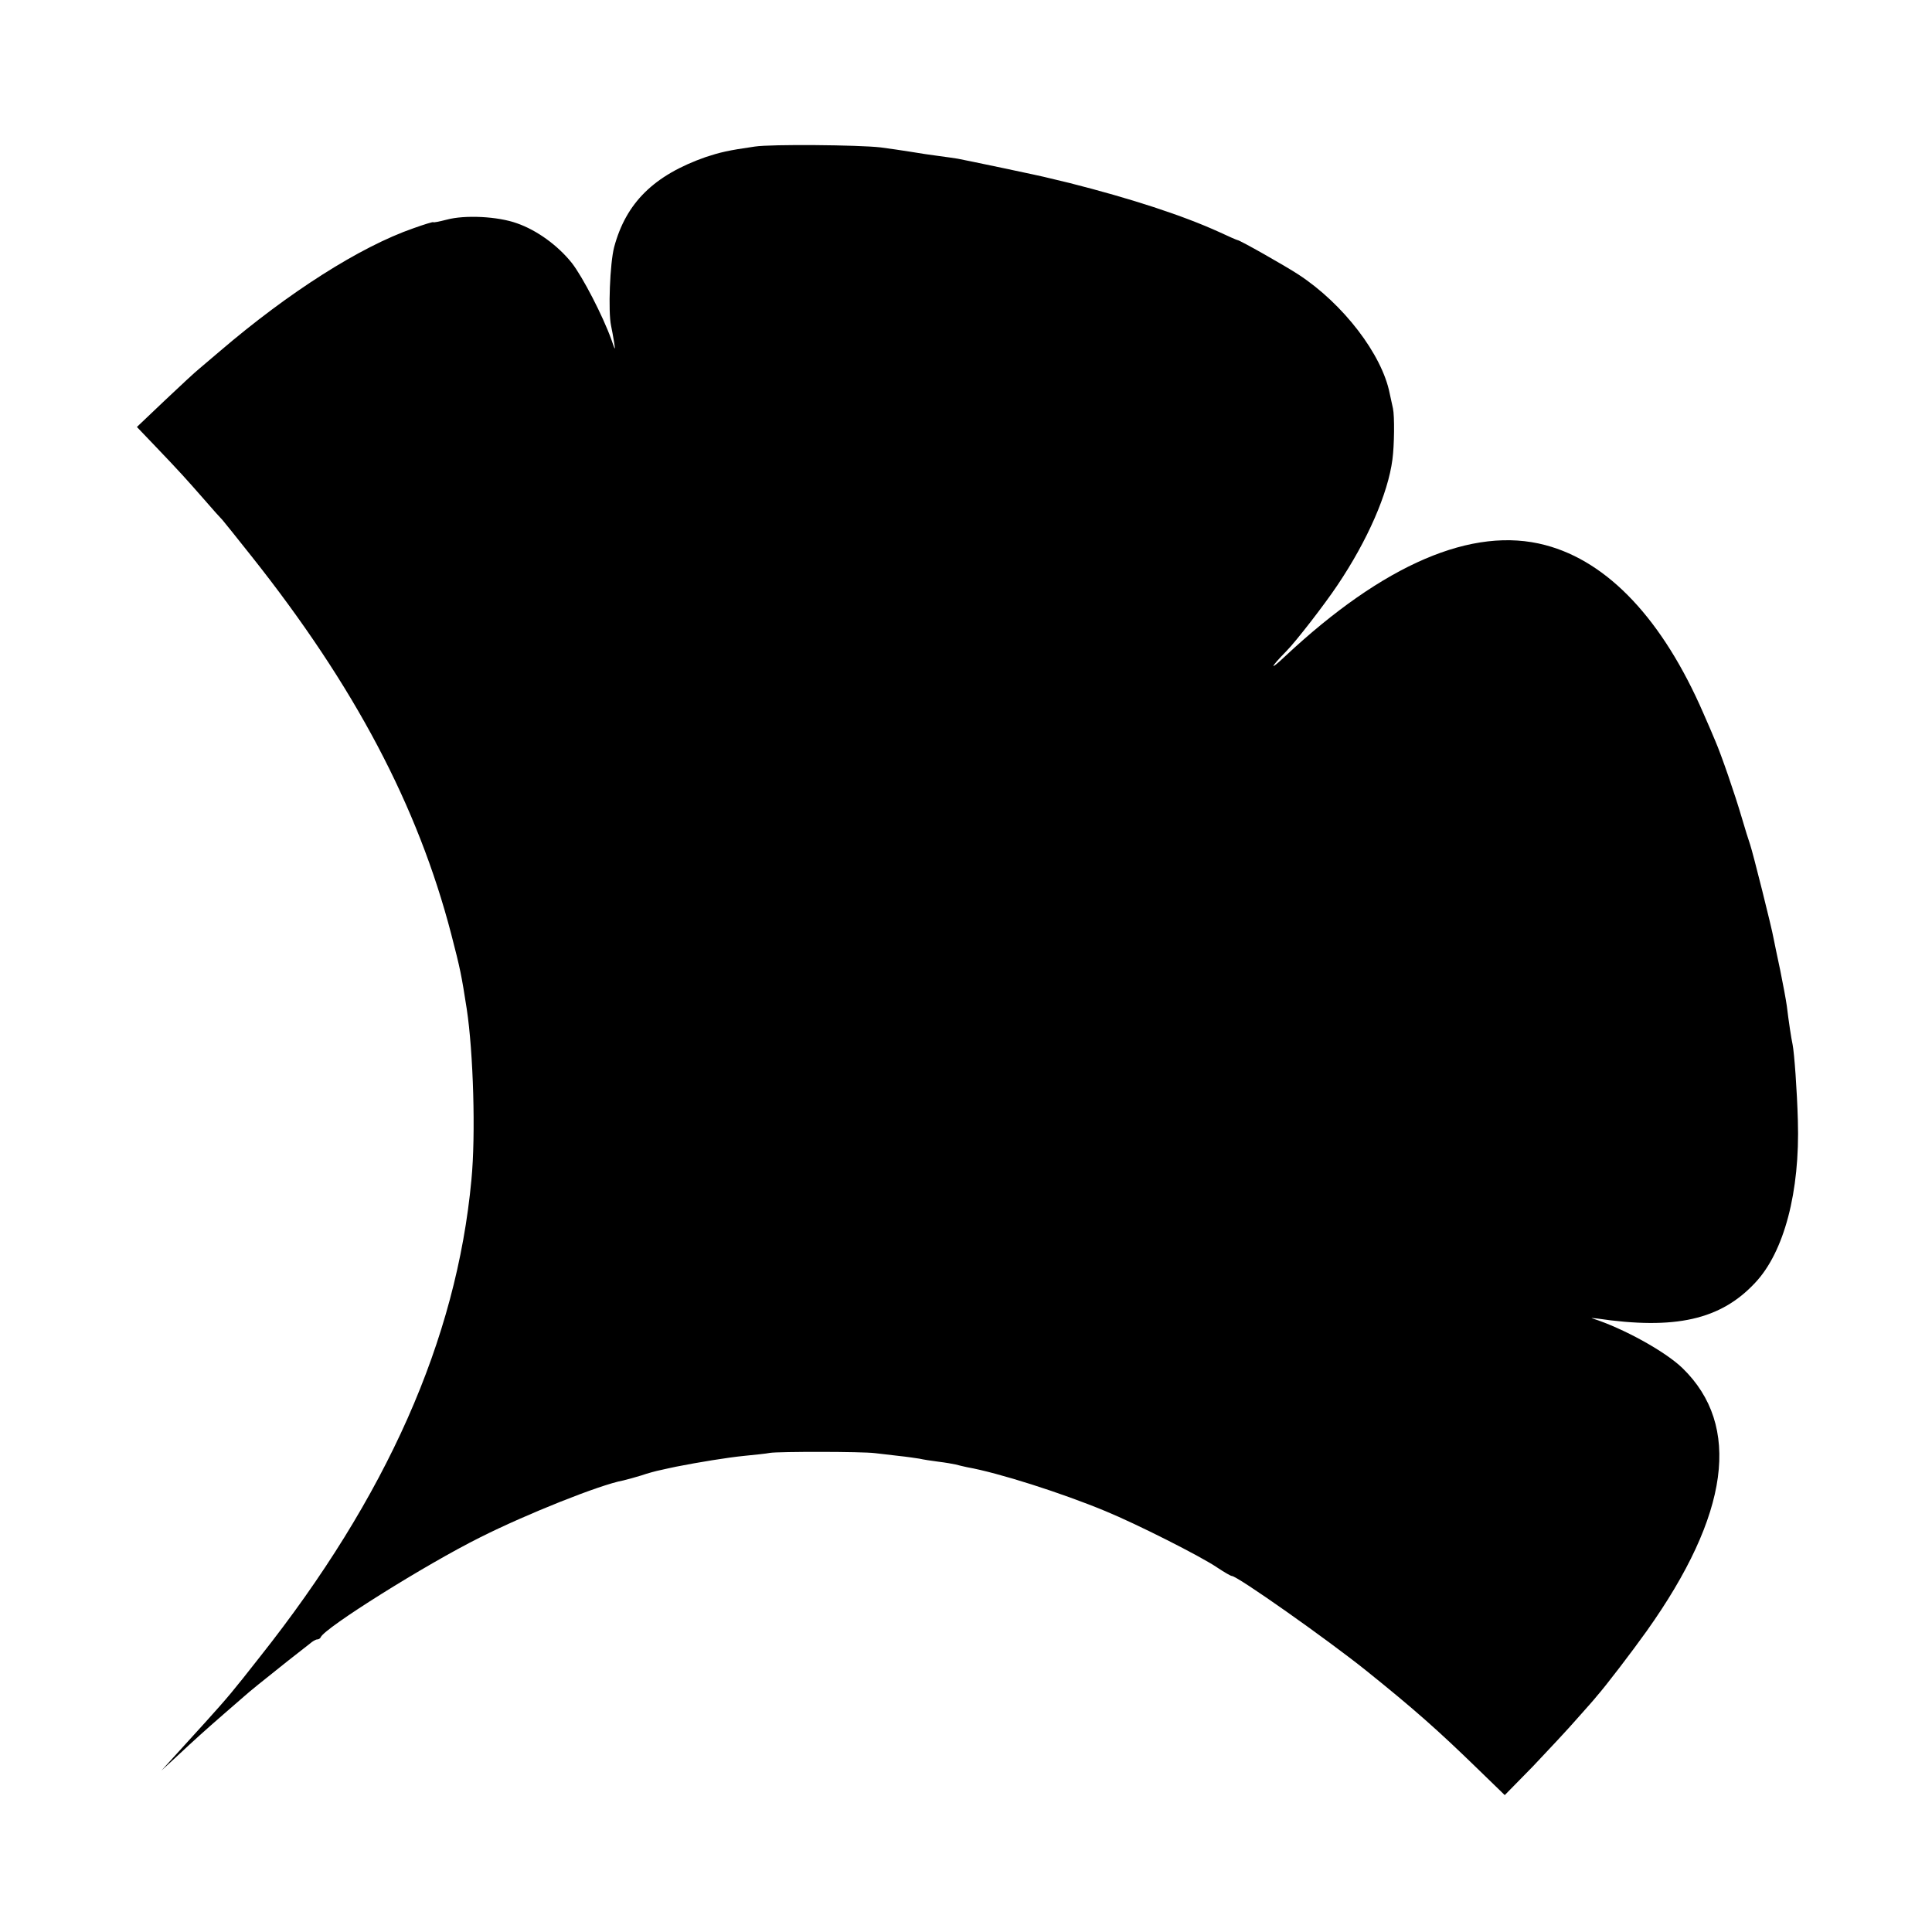
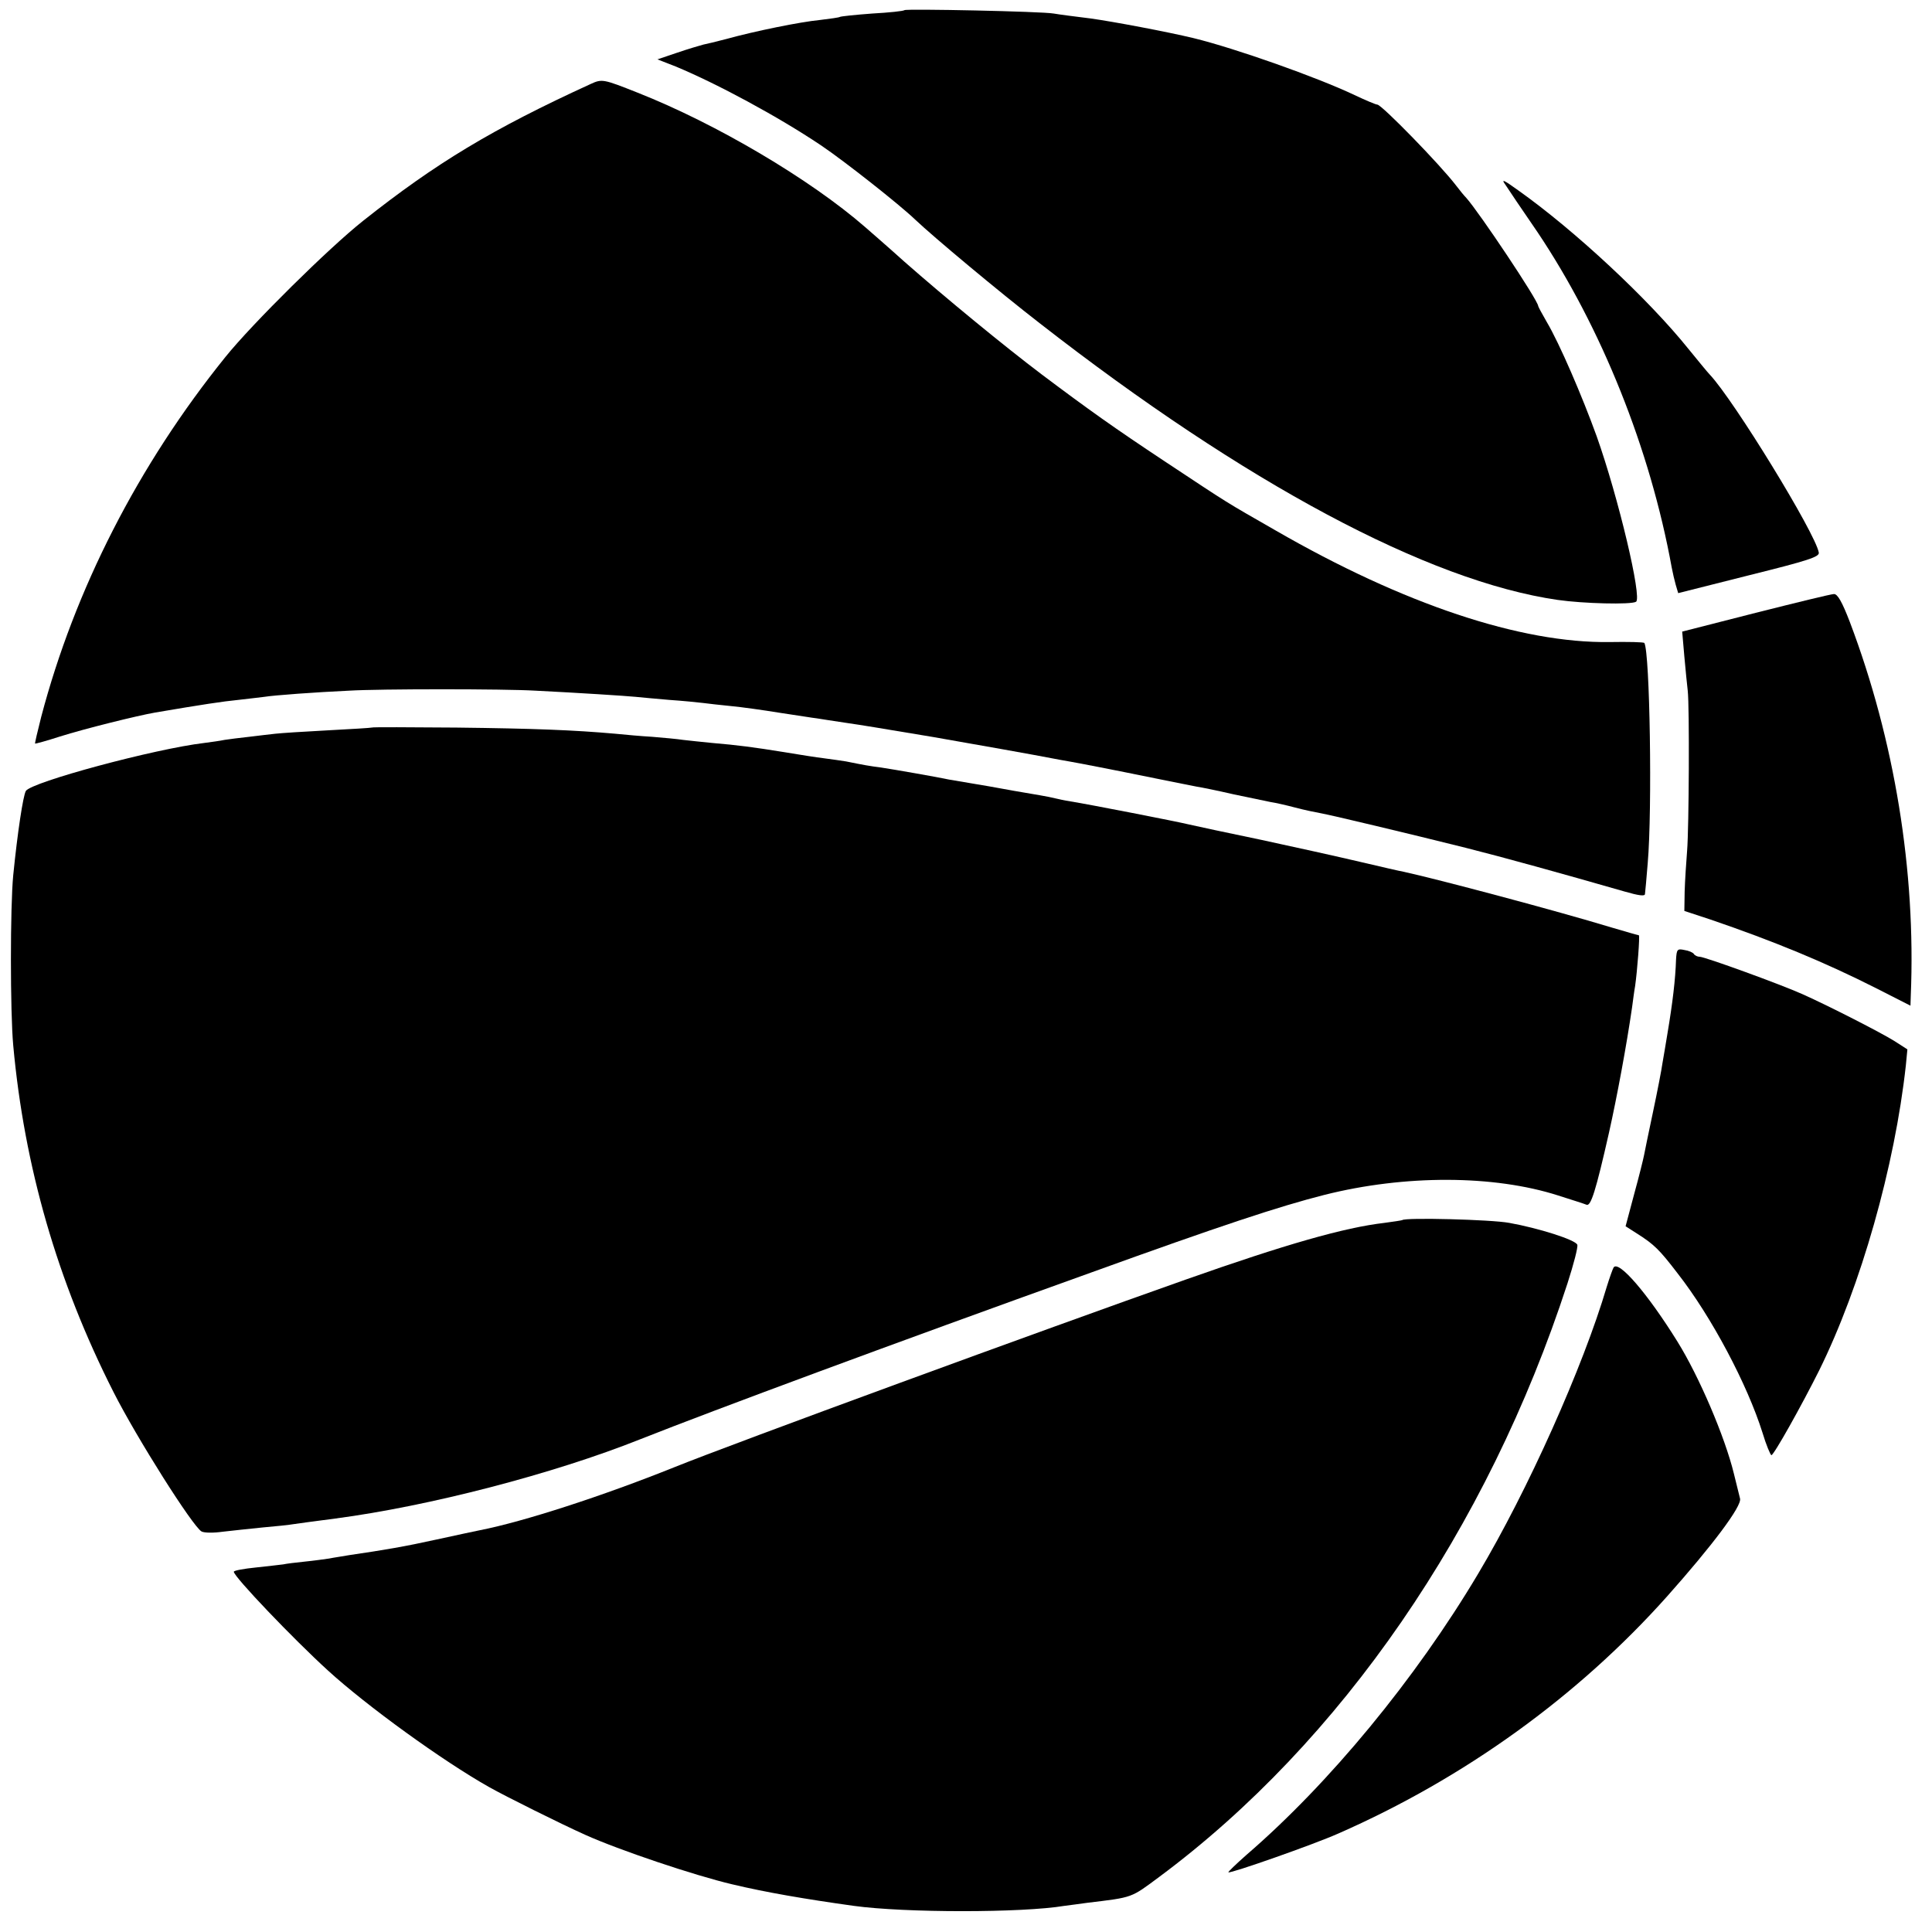
- <svg xmlns="http://www.w3.org/2000/svg" version="1.0" width="700pt" height="700pt" viewBox="0 0 700 700" preserveAspectRatio="xMidYMid meet">
-   <g transform="translate(0,700) scale(0.1,-0.1)" fill="#000000" stroke="none">
-     <path d="M2735 6469 c-98 -14 -126 -21 -178 -38 -188 -66 -289 -166 -332 -327 -15 -58 -22 -232 -11 -284 3 -14 8 -41 11 -60 5 -32 4 -31 -10 10 -31 86 -104 227 -143 277 -51 64 -127 119 -199 144 -69 25 -189 31 -255 13 -27 -7 -48 -11 -48 -9 0 2 -33 -8 -72 -22 -193 -67 -452 -232 -702 -446 -27 -23 -60 -51 -73 -62 -14 -11 -70 -63 -126 -116 l-101 -96 66 -69 c90 -94 114 -121 178 -194 30 -35 60 -68 66 -74 5 -6 53 -65 105 -131 374 -471 603 -905 724 -1370 33 -127 37 -148 56 -270 24 -157 33 -457 17 -620 -54 -579 -307 -1149 -767 -1729 -98 -125 -114 -144 -196 -235 -54 -59 -60 -66 -120 -132 l-40 -44 50 46 c76 71 104 96 175 158 36 31 70 61 76 66 14 13 72 60 154 125 36 28 73 57 83 65 9 8 21 15 26 15 5 0 11 3 13 8 14 34 381 264 578 362 167 84 435 191 518 206 13 3 42 11 65 18 23 8 56 17 72 20 17 4 41 9 55 12 81 16 185 33 245 39 39 4 81 8 95 11 32 5 334 5 380 -1 19 -2 58 -7 86 -10 29 -3 62 -8 75 -10 13 -3 44 -8 69 -11 25 -3 53 -8 62 -10 10 -3 29 -7 42 -10 113 -20 342 -93 501 -159 112 -46 346 -164 406 -205 24 -16 48 -30 52 -30 20 0 346 -230 487 -343 173 -139 259 -215 403 -355 l99 -96 102 104 c55 58 128 136 161 174 33 37 65 73 70 80 32 36 129 163 181 236 301 423 344 745 130 953 -63 61 -216 145 -326 180 -8 2 -1 2 15 0 284 -42 449 -5 574 129 105 111 163 330 155 588 -3 110 -13 245 -19 275 -5 23 -14 82 -21 140 -3 22 -14 81 -24 130 -11 50 -21 101 -24 115 -6 36 -75 311 -85 340 -5 14 -19 59 -31 100 -24 82 -74 227 -95 275 -7 17 -26 62 -43 100 -147 339 -345 550 -573 610 -263 70 -586 -69 -944 -404 -57 -54 -54 -41 5 19 35 35 140 171 186 240 109 162 183 332 199 455 7 51 8 158 2 185 -2 8 -7 33 -12 55 -28 141 -168 324 -330 430 -47 31 -213 125 -221 125 -2 0 -32 13 -66 29 -134 61 -322 122 -543 178 -33 8 -67 16 -75 18 -25 7 -303 65 -330 70 -14 2 -45 7 -70 10 -25 3 -70 10 -100 15 -30 5 -80 12 -110 16 -79 9 -396 12 -455 3z" />
+ <svg xmlns="http://www.w3.org/2000/svg" version="1.0" width="628pt" height="628pt" viewBox="0 0 628 628" preserveAspectRatio="xMidYMid meet">
+   <g transform="translate(0,628) scale(0.1,-0.1)" fill="#000000" stroke="none">
+     <path d="M2940 6247 c-3 -3 -50 -8 -105 -11 -54 -4 -102 -9 -105 -11 -3 -2 -32 -6 -65 -10 -63 -6 -211 -36 -305 -62 -30 -8 -64 -16 -74 -18 -11 -3 -49 -14 -84 -26 l-65 -22 59 -23 c135 -56 335 -164 472 -256 76 -51 256 -193 307 -242 59 -56 272 -234 405 -337 666 -519 1262 -838 1683 -899 83 -12 239 -16 255 -6 20 12 -57 338 -128 538 -47 130 -121 302 -162 371 -15 26 -28 50 -28 52 0 18 -192 305 -234 352 -6 6 -21 24 -33 40 -51 67 -242 263 -256 263 -5 0 -38 14 -74 31 -122 58 -388 152 -523 185 -87 21 -263 54 -335 64 -49 6 -103 13 -120 16 -39 7 -479 16 -485 11z" />
+     <path d="M1920 6007 c-319 -146 -503 -257 -740 -445 -111 -88 -360 -334 -447 -442 -284 -352 -490 -756 -599 -1170 -12 -47 -21 -86 -20 -87 1 -1 38 9 81 23 79 25 252 68 310 78 153 26 219 36 270 41 33 4 71 8 85 10 30 5 166 15 275 20 99 6 503 6 605 0 140 -7 295 -17 325 -20 17 -2 66 -6 110 -10 44 -3 94 -8 110 -10 17 -2 57 -7 90 -10 33 -3 105 -13 160 -22 55 -8 109 -17 120 -18 11 -2 52 -8 91 -14 62 -9 109 -17 289 -47 110 -19 351 -62 385 -69 14 -3 39 -7 55 -10 34 -6 128 -24 285 -56 58 -12 116 -23 130 -26 14 -2 68 -13 120 -25 52 -11 106 -22 120 -25 14 -2 50 -10 80 -18 30 -8 69 -16 86 -19 37 -7 277 -64 469 -112 123 -31 307 -82 516 -142 45 -13 66 -16 66 -8 1 6 5 52 9 101 15 173 7 684 -11 715 -2 3 -53 4 -113 3 -289 -4 -670 123 -1086 363 -169 97 -142 80 -361 225 -163 108 -246 167 -399 282 -123 93 -314 250 -447 367 -52 47 -110 97 -127 112 -178 155 -484 336 -740 437 -111 44 -115 45 -152 28z" />
+     <path d="M4893 5680 c9 -14 56 -84 105 -155 207 -309 366 -704 436 -1090 3 -16 9 -42 13 -56 l8 -27 230 58 c193 48 230 60 227 74 -11 63 -276 495 -354 578 -7 7 -38 45 -69 83 -129 161 -370 386 -555 517 -47 34 -55 37 -41 18z" />
+     <path d="M5707 4288 l-239 -61 7 -81 c4 -45 9 -94 11 -111 6 -52 4 -447 -2 -520 -3 -38 -7 -98 -8 -133 l-1 -63 85 -28 c205 -70 372 -139 538 -223 l112 -57 1 32 c17 406 -53 832 -198 1215 -25 65 -40 92 -52 91 -9 0 -123 -28 -254 -61z" />
+     <path d="M1208 3915 c-2 -1 -66 -5 -143 -9 -77 -4 -153 -9 -170 -11 -16 -2 -55 -6 -85 -10 -30 -3 -66 -8 -80 -10 -14 -3 -43 -7 -66 -10 -161 -19 -562 -127 -580 -156 -9 -16 -27 -134 -41 -274 -10 -102 -10 -444 0 -553 36 -394 143 -766 326 -1127 76 -150 257 -436 286 -453 9 -5 40 -5 68 -1 29 3 88 10 131 14 43 4 86 8 95 10 14 2 78 11 141 19 304 40 709 145 992 258 240 95 814 308 1463 541 423 153 614 216 760 253 262 66 551 65 760 -2 44 -14 85 -27 92 -30 14 -6 30 44 73 234 26 116 57 283 75 407 3 22 7 54 10 70 7 49 16 165 12 165 -2 0 -41 11 -88 25 -181 55 -565 157 -675 181 -12 2 -77 17 -145 33 -68 16 -212 48 -319 71 -107 22 -213 45 -235 50 -41 10 -323 65 -385 75 -19 3 -42 8 -50 10 -8 2 -31 7 -50 10 -36 6 -129 22 -165 29 -11 2 -40 7 -65 11 -25 4 -54 9 -65 11 -37 8 -180 33 -220 39 -39 5 -56 8 -115 20 -14 2 -45 7 -70 10 -25 3 -83 12 -130 20 -99 16 -152 23 -235 30 -33 3 -76 8 -95 10 -19 3 -64 7 -100 10 -36 2 -90 7 -120 10 -136 12 -264 17 -517 20 -150 1 -273 2 -275 0z" />
+     <path d="M5448 3161 c-2 -64 -11 -140 -28 -241 -5 -30 -12 -73 -16 -95 -3 -22 -17 -94 -31 -160 -14 -66 -27 -129 -29 -140 -2 -11 -16 -68 -32 -126 l-28 -105 36 -23 c57 -36 74 -53 133 -130 111 -142 227 -362 276 -518 12 -40 26 -73 29 -73 8 0 99 163 155 275 136 275 246 664 282 992 l5 52 -42 27 c-43 27 -213 114 -298 152 -71 32 -319 122 -335 122 -7 0 -16 4 -19 9 -3 5 -17 11 -31 13 -23 5 -25 2 -27 -31z" />
+     <path d="M4558 2314 c-2 -1 -28 -5 -58 -9 -130 -15 -322 -70 -645 -184 -462 -163 -1472 -533 -1665 -611 -229 -92 -487 -176 -630 -204 -14 -3 -77 -16 -140 -30 -104 -23 -169 -34 -285 -51 -22 -4 -51 -8 -65 -11 -14 -2 -49 -7 -79 -10 -30 -3 -62 -7 -70 -9 -9 -1 -49 -6 -88 -10 -40 -4 -73 -10 -73 -14 0 -16 193 -218 306 -321 126 -115 373 -294 524 -379 53 -30 234 -120 312 -155 111 -50 355 -132 478 -161 109 -26 237 -48 395 -70 167 -23 548 -23 685 0 14 2 48 6 75 10 149 18 140 15 233 84 591 439 1067 1130 1327 1929 20 62 35 119 32 126 -6 16 -126 54 -221 71 -59 11 -339 18 -348 9z" />
+     <path d="M5245 2160 c-3 -5 -13 -33 -22 -62 -77 -261 -257 -663 -418 -933 -204 -343 -485 -683 -753 -914 -34 -30 -61 -56 -59 -57 5 -5 276 90 357 126 410 180 779 446 1069 771 146 164 244 294 237 318 -2 9 -11 45 -20 81 -29 119 -113 316 -184 430 -97 156 -191 265 -207 240z" />
  </g>
</svg>
